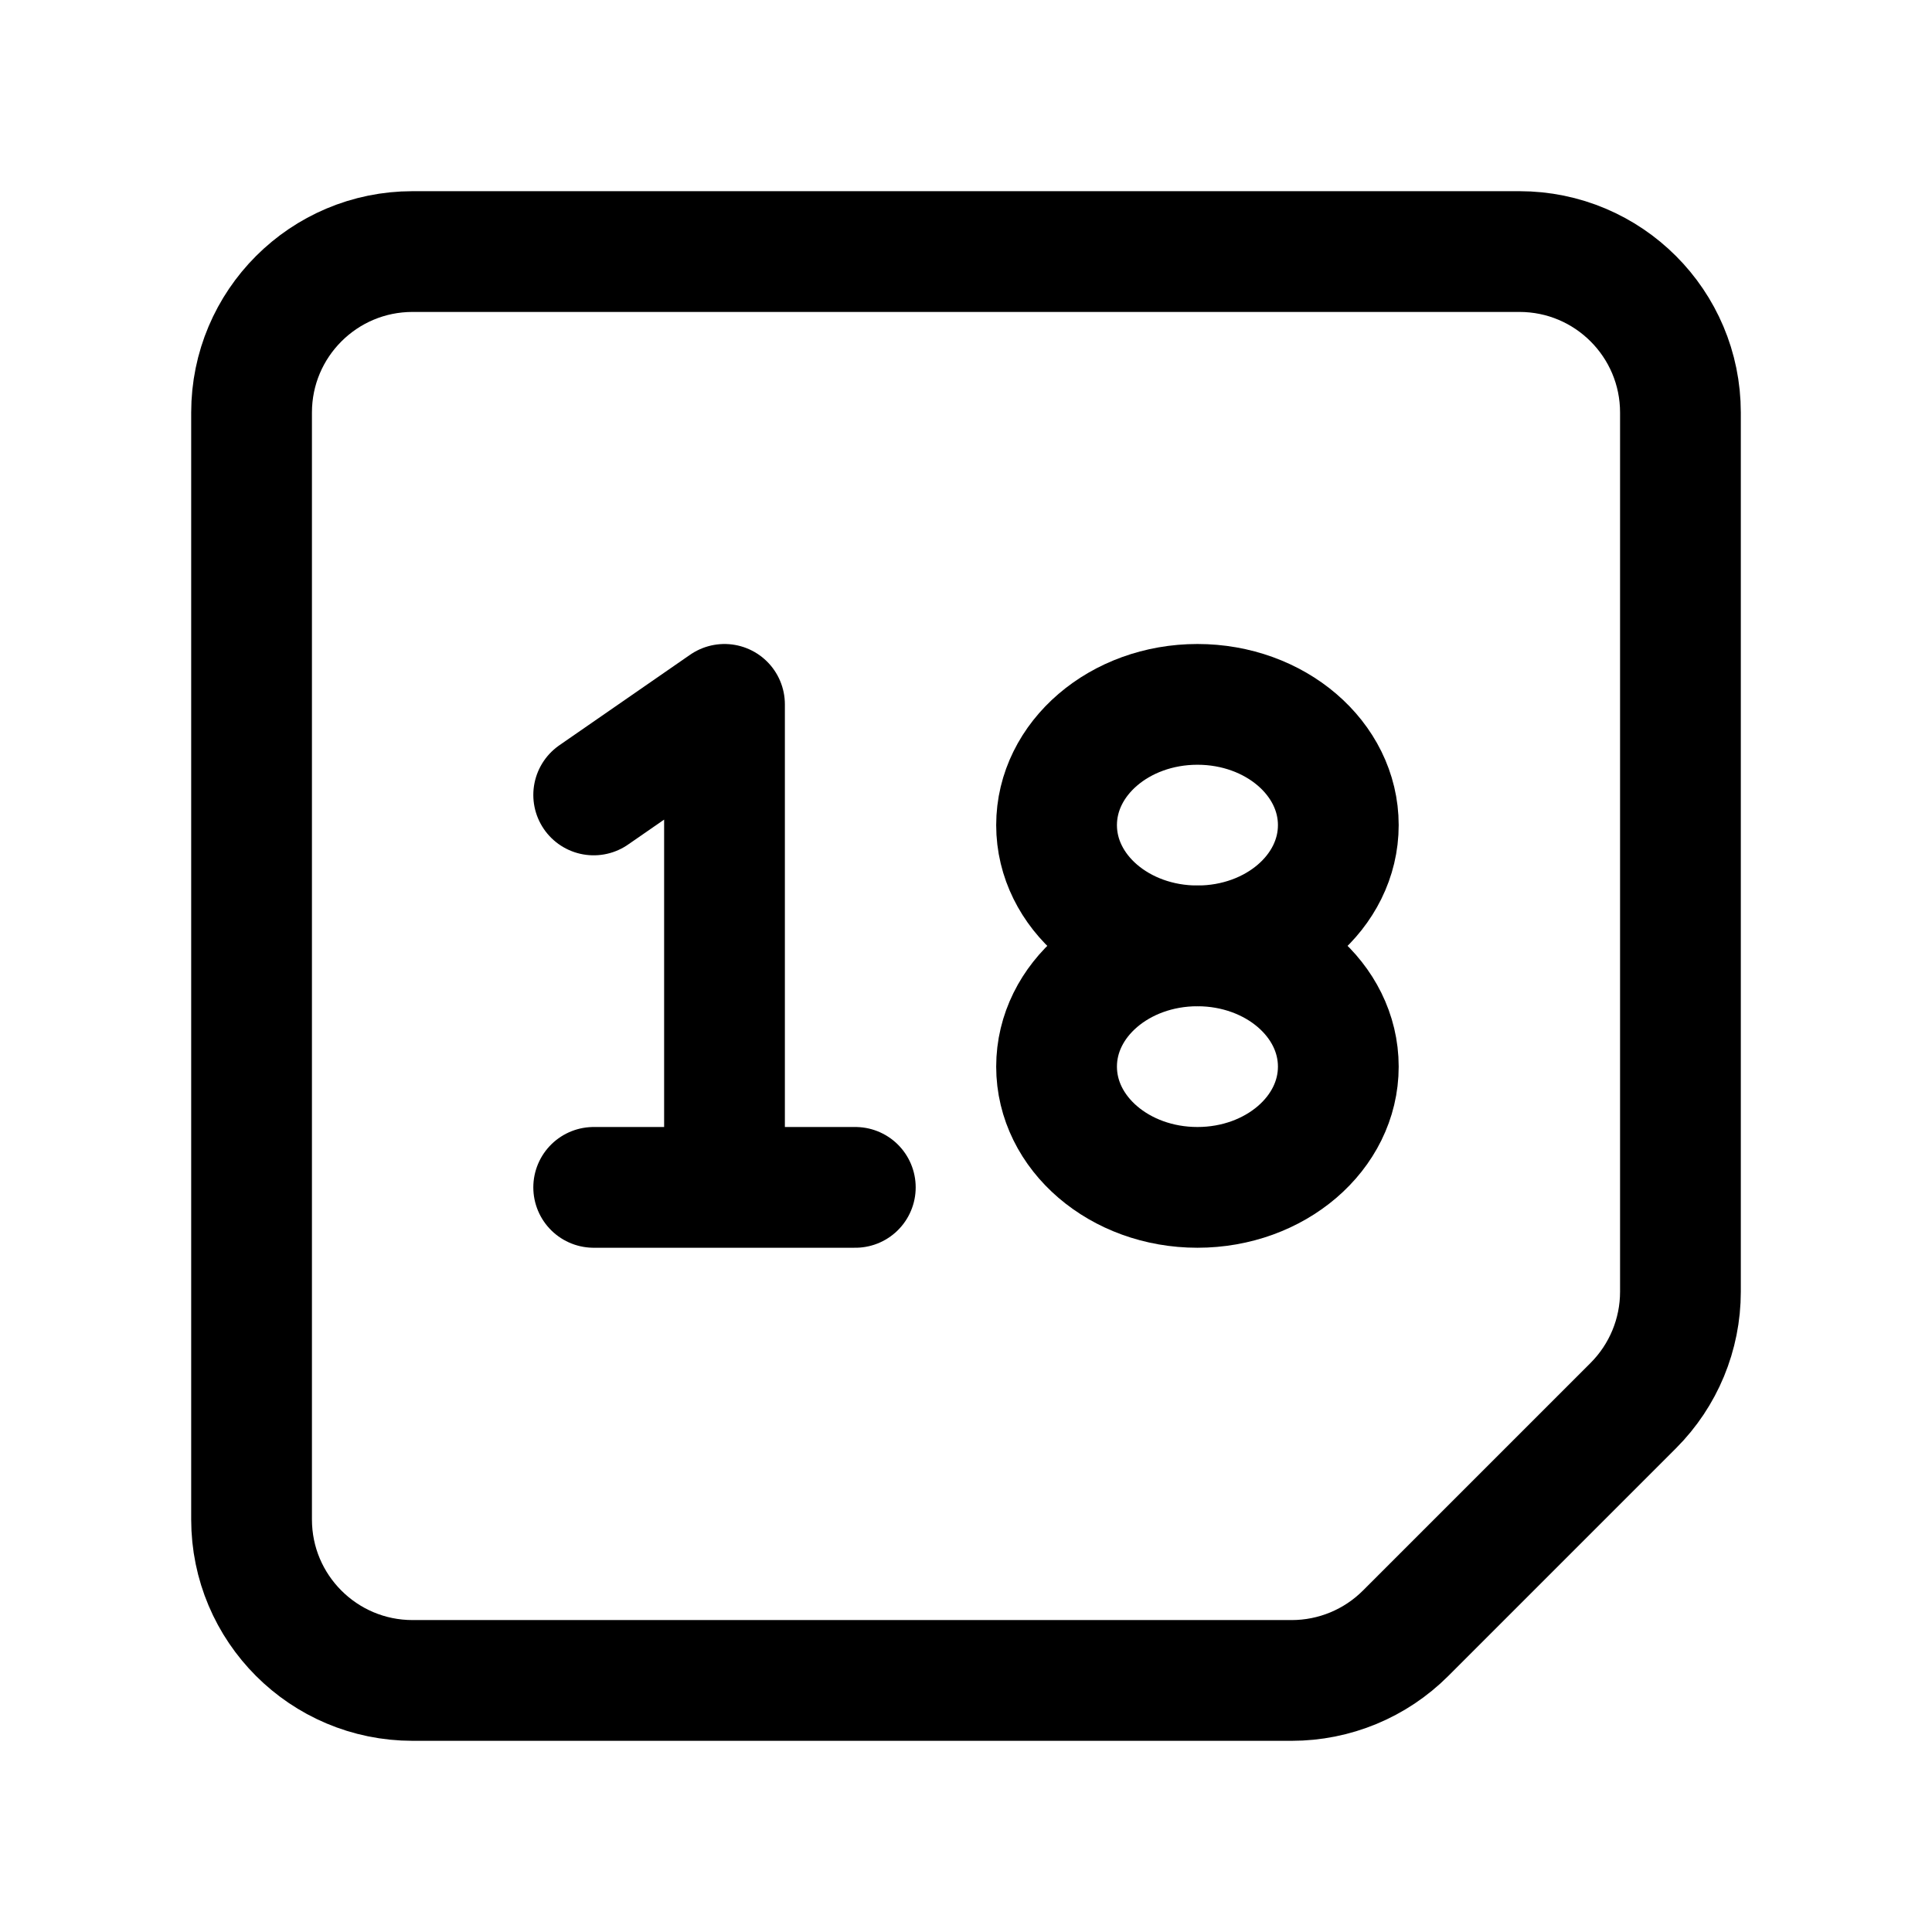
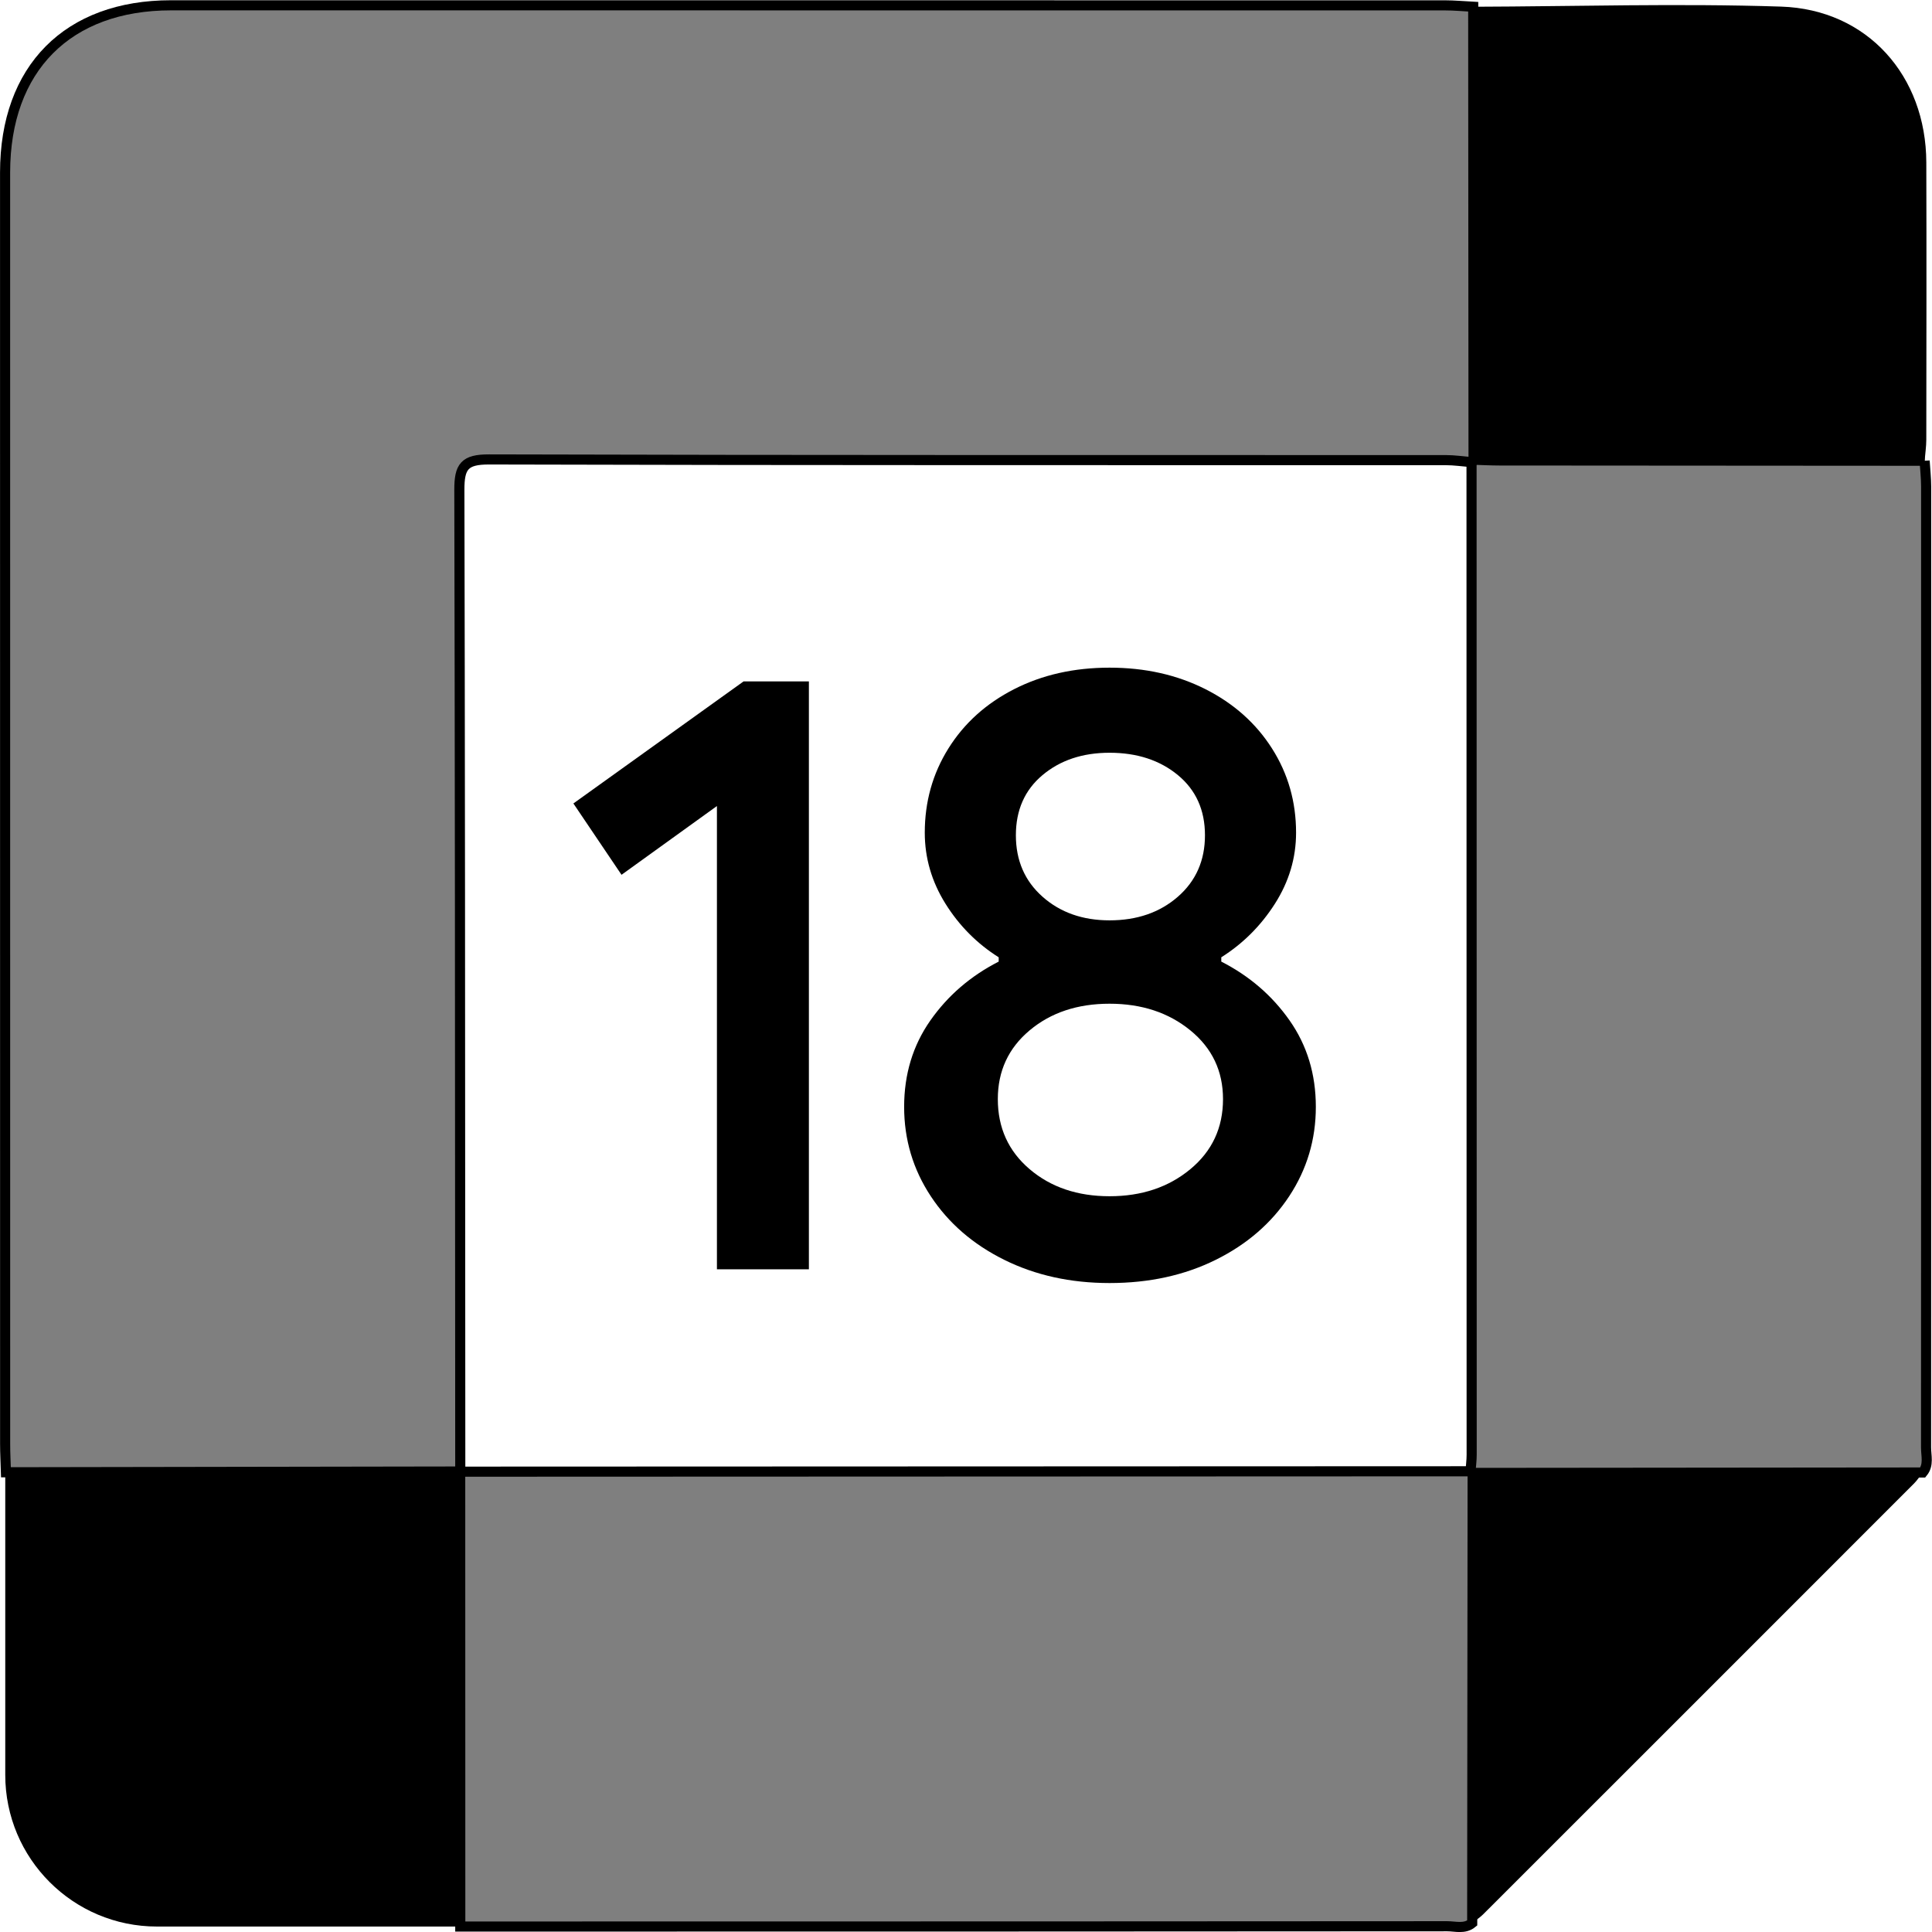
- <svg xmlns="http://www.w3.org/2000/svg" width="192" height="192" fill="none" viewBox="0 0 192 192">
-   <path stroke="#000" stroke-linecap="round" stroke-linejoin="round" stroke-width="12" d="M25 41c0-8.837 7.163-16 16-16h110c8.837 0 16 7.163 16 16v87.373a16 16 0 0 1-4.686 11.313l-22.628 22.628A16 16 0 0 1 128.373 167H41c-8.837 0-16-7.163-16-16zm47 29v48M59 79l13-9m-13 48h26" />
-   <ellipse cx="119" cy="82" stroke="#000" stroke-linecap="round" stroke-linejoin="round" stroke-width="12" rx="14" ry="12" />
-   <ellipse cx="119" cy="106" stroke="#000" stroke-linecap="round" stroke-linejoin="round" stroke-width="12" rx="14" ry="12" />
+ <svg xmlns="http://www.w3.org/2000/svg" viewBox="24.48 24.47 191.05 191.07">
+   <path fill="#000000" d="M24.987,167.27C24.983,125.357 24.983,83.445 24.983,41.533C24.983,31.232 31.175,24.994 41.401,24.994C83.395,24.994 125.388,24.994 167.382,25C168.314,25 169.246,25.09 170.178,25.138C170.189,40.07 170.2,55.003 170.211,69.936C170.186,70.05 170.12,70.13 170.012,70.174C169.163,70.105 168.314,69.975 167.465,69.975C135.928,69.965 104.392,69.997 72.855,69.907C70.41,69.9 69.903,70.608 69.909,72.927C69.96,93.949 69.99,126.307 70,170C49.37,170.039 34.392,170.064 25.067,170.074C25.039,169.139 24.987,168.204 24.987,167.27Z" stroke="#000000" stroke-width="1.0" fill-opacity="0.5" fill-rule="nonzero" />
+   <path fill="#000000" d="M69.992,170.014C114.669,169.998 147.975,169.985 169.91,169.976C169.967,170.048 170.036,170.102 170.12,170.14C170.106,184.977 170.092,199.815 170.077,214.652C169.322,215.274 168.427,214.971 167.602,214.971C145.928,214.989 113.394,214.998 70,215L69.992,170.014Z" stroke="#000000" stroke-width="1.0" fill-opacity="0.5" fill-rule="nonzero" />
+   <path fill="#000000" d="M214.821,70.036C214.873,70.889 214.969,71.742 214.97,72.595C214.978,104.27 214.979,135.944 214.962,167.618C214.962,168.445 215.253,169.34 214.634,170.097C199.796,170.112 184.958,170.126 170.12,170.14C170.036,170.102 169.967,170.048 169.91,169.977C169.95,169.434 170.024,168.891 170.024,168.349C170.024,135.624 170.017,102.899 170.012,70.174C170.12,70.13 170.186,70.051 170.211,69.936C171.065,69.961 171.92,70.007 172.775,70.008C186.79,70.021 200.806,70.028 214.821,70.036" stroke="#000000" stroke-width="1.0" fill-opacity="0.5" fill-rule="nonzero" />
+   <path fill="#000000" d="M214.821,70.036C200.806,70.028 186.79,70.021 172.775,70.008C171.92,70.007 171.065,69.961 170.211,69.936C170.2,55.003 170.189,40.07 170.178,25.137C180.326,25.104 190.485,24.792 200.621,25.123C209.165,25.402 214.963,31.976 214.987,40.538C215.014,49.675 214.997,58.811 214.986,67.948C214.985,68.644 214.878,69.34 214.821,70.036" stroke="#00000000" stroke-width="1.0" fill-rule="nonzero" />
+   <path fill="#000000" d="M170.12,170.14C184.958,170.126 199.796,170.111 214.634,170.097C214.352,170.457 214.105,170.851 213.784,171.172C199.58,185.386 185.37,199.595 171.155,213.798C170.833,214.119 170.439,214.368 170.078,214.652C170.091,199.815 170.106,184.977 170.12,170.14" stroke="#00000000" stroke-width="1.0" fill-rule="nonzero" />
+   <path fill="#000000" d="M25,170L70,170L70,215L40,215C31.716,215 25,208.284 25,200L25,170L25,170Z" stroke="#00000000" stroke-width="1.0" fill-rule="nonzero" />
+   <path fill="#000000" d="M95.382,104.185l0,45.815l9.095,0l0,-58.14l-6.46,0l-16.83,12.07l4.76,7.055z" stroke="#00000000" stroke-width="1.0" fill-rule="nonzero" />
+   <path fill="#000000" d="M123.8,149.065C126.888,150.595 130.359,151.36 134.213,151.36C138.122,151.36 141.622,150.595 144.71,149.065C147.798,147.535 150.221,145.438 151.978,142.775C153.734,140.112 154.613,137.165 154.613,133.935C154.613,130.705 153.748,127.857 152.02,125.393C150.292,122.928 148.039,120.987 145.262,119.57L145.262,119.145C147.416,117.785 149.187,116.014 150.575,113.833C151.963,111.651 152.658,109.313 152.658,106.82C152.658,103.76 151.864,100.983 150.277,98.49C148.691,95.997 146.495,94.042 143.69,92.625C140.885,91.208 137.726,90.5 134.213,90.5C130.699,90.5 127.554,91.208 124.778,92.625C122.001,94.042 119.833,95.997 118.275,98.49C116.717,100.983 115.938,103.76 115.938,106.82C115.938,109.313 116.618,111.651 117.978,113.833C119.338,116.014 121.094,117.785 123.248,119.145L123.248,119.57C120.471,120.987 118.218,122.928 116.49,125.393C114.762,127.857 113.897,130.705 113.897,133.935C113.897,137.165 114.776,140.112 116.533,142.775C118.289,145.438 120.712,147.535 123.8,149.065ZM140.97,113.153C139.185,114.711 136.932,115.49 134.213,115.49C131.549,115.49 129.339,114.711 127.583,113.153C125.826,111.594 124.948,109.568 124.948,107.075C124.948,104.582 125.826,102.598 127.583,101.125C129.339,99.652 131.549,98.915 134.213,98.915C136.932,98.915 139.185,99.652 140.97,101.125C142.755,102.598 143.648,104.582 143.648,107.075C143.648,109.568 142.755,111.594 140.97,113.153ZM142.202,140.098C140.049,141.883 137.386,142.775 134.213,142.775C131.039,142.775 128.404,141.883 126.308,140.098C124.211,138.313 123.162,136.003 123.162,133.17C123.162,130.393 124.211,128.127 126.308,126.37C128.404,124.613 131.039,123.735 134.213,123.735C137.386,123.735 140.049,124.613 142.202,126.37C144.356,128.127 145.433,130.393 145.433,133.17C145.433,136.003 144.356,138.313 142.202,140.098Z" stroke="#00000000" stroke-width="1.0" fill-rule="nonzero" />
</svg>
